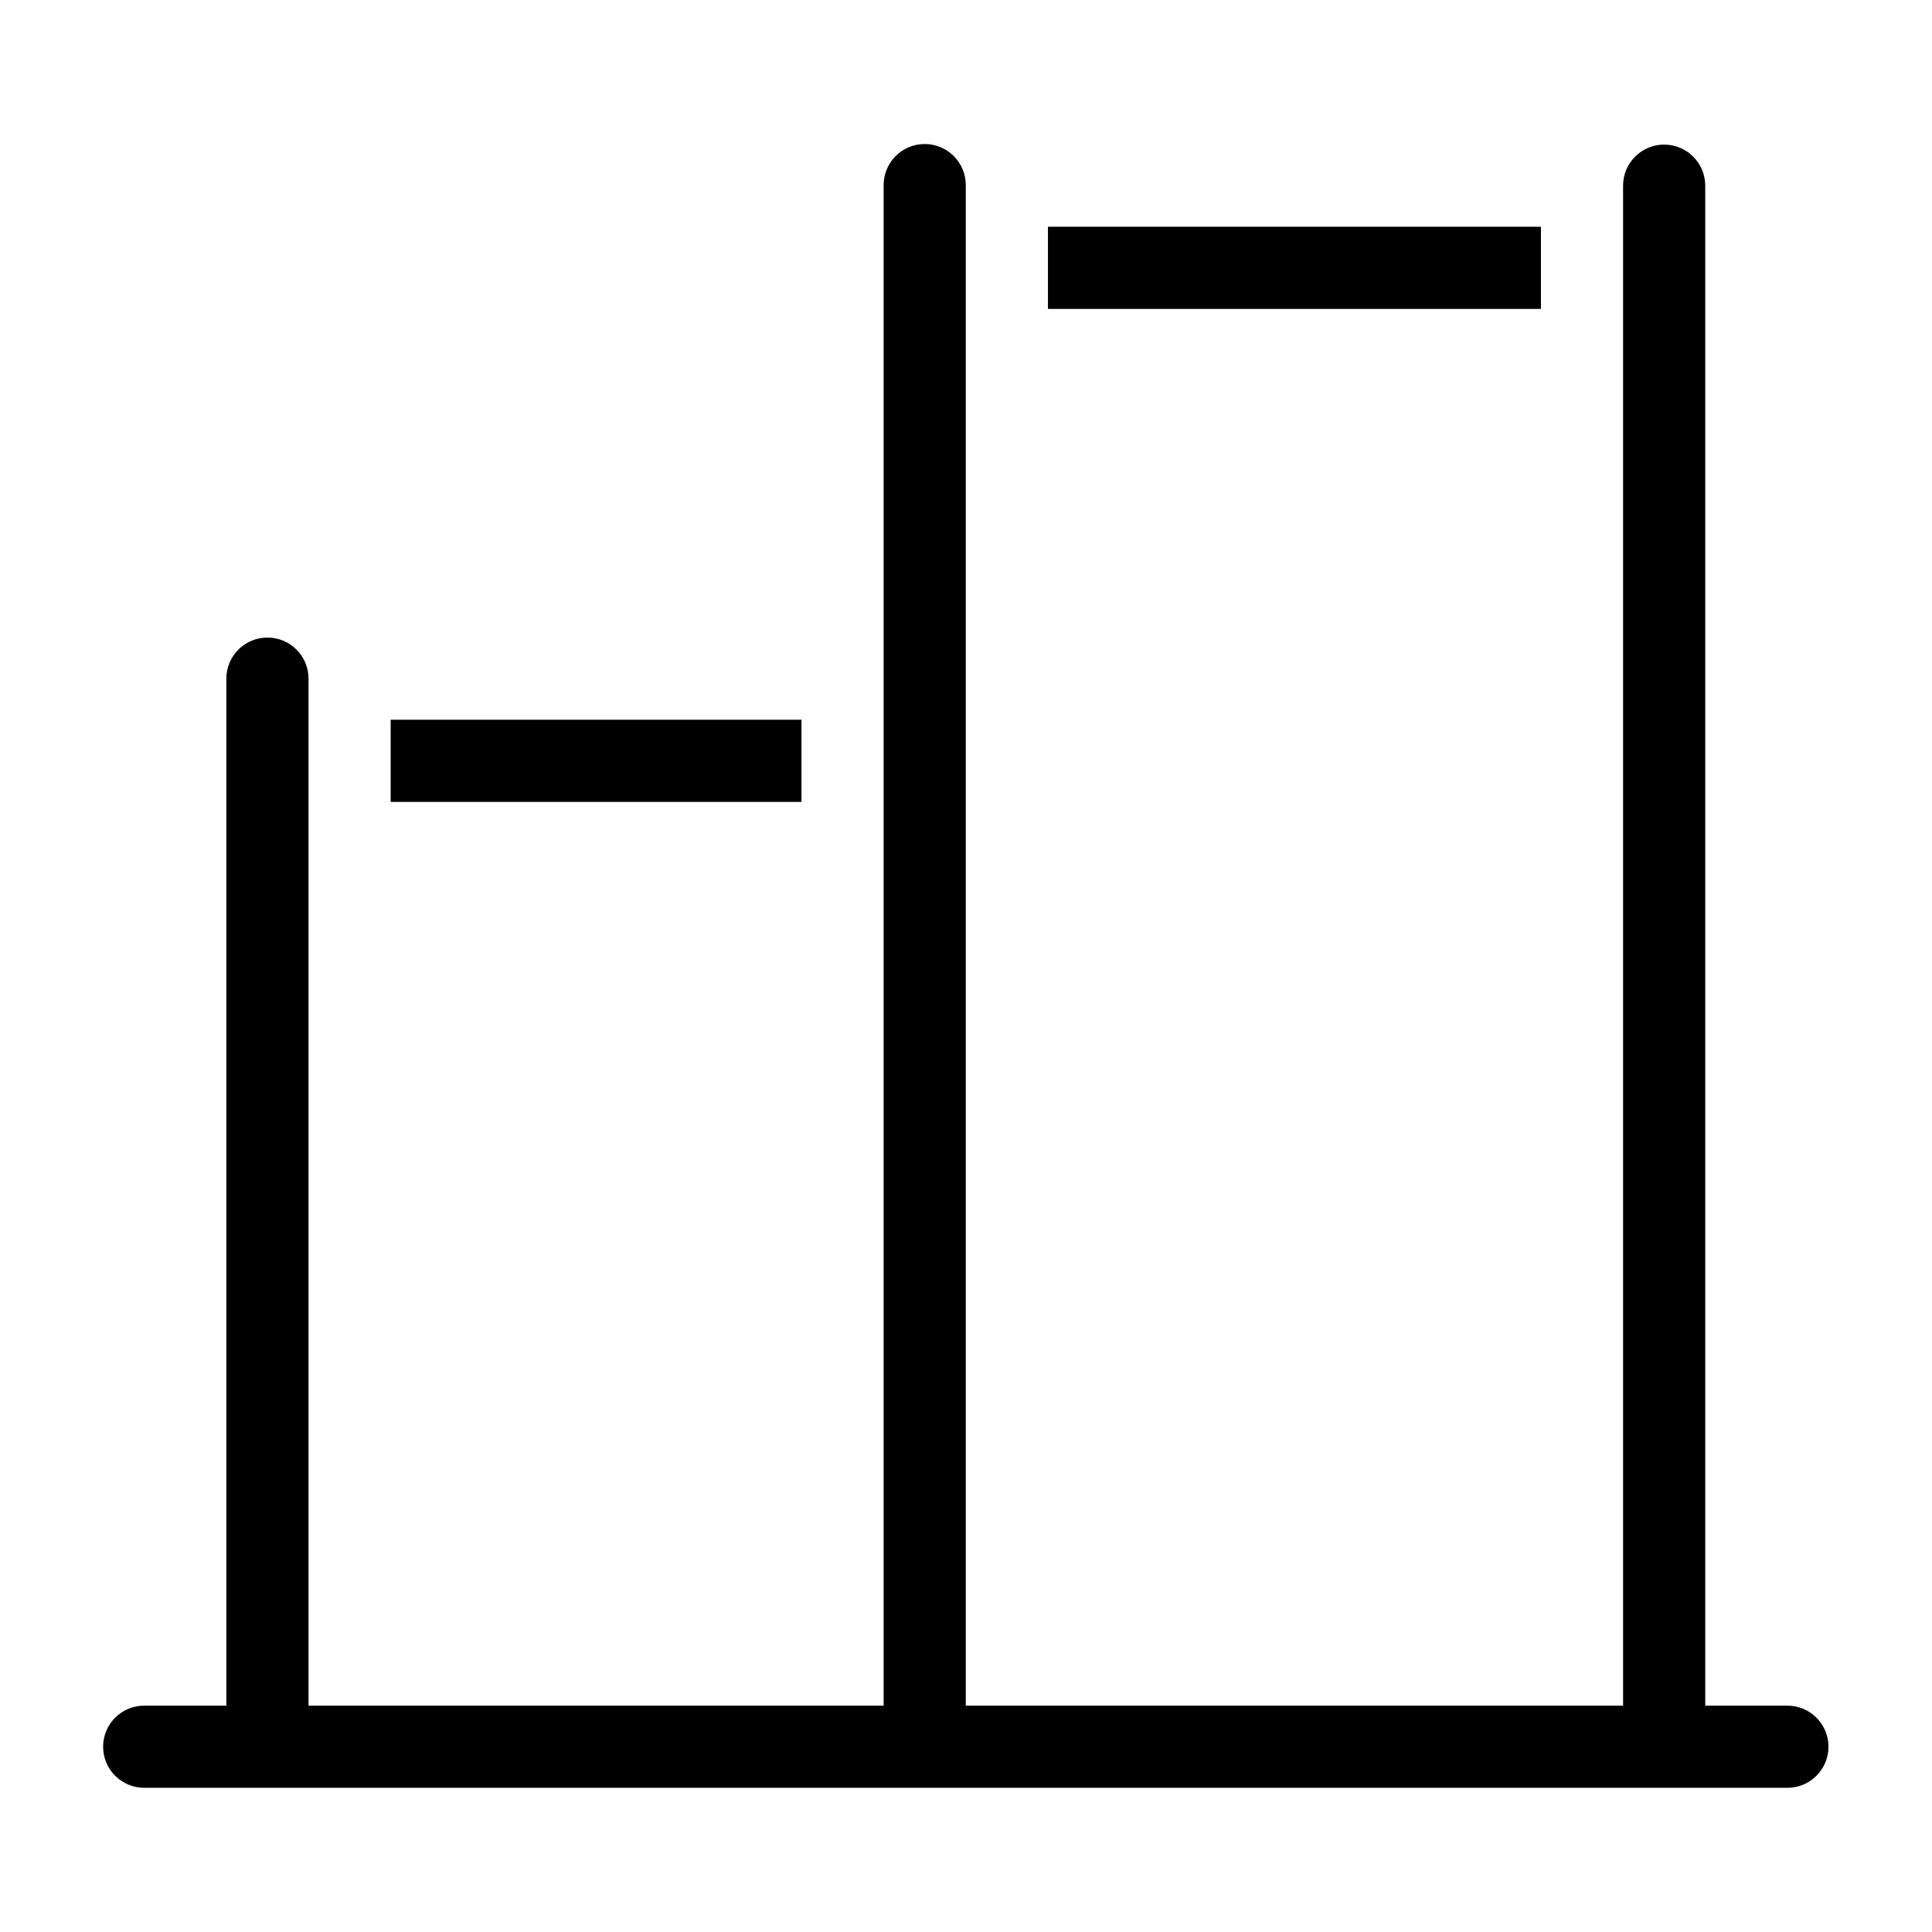
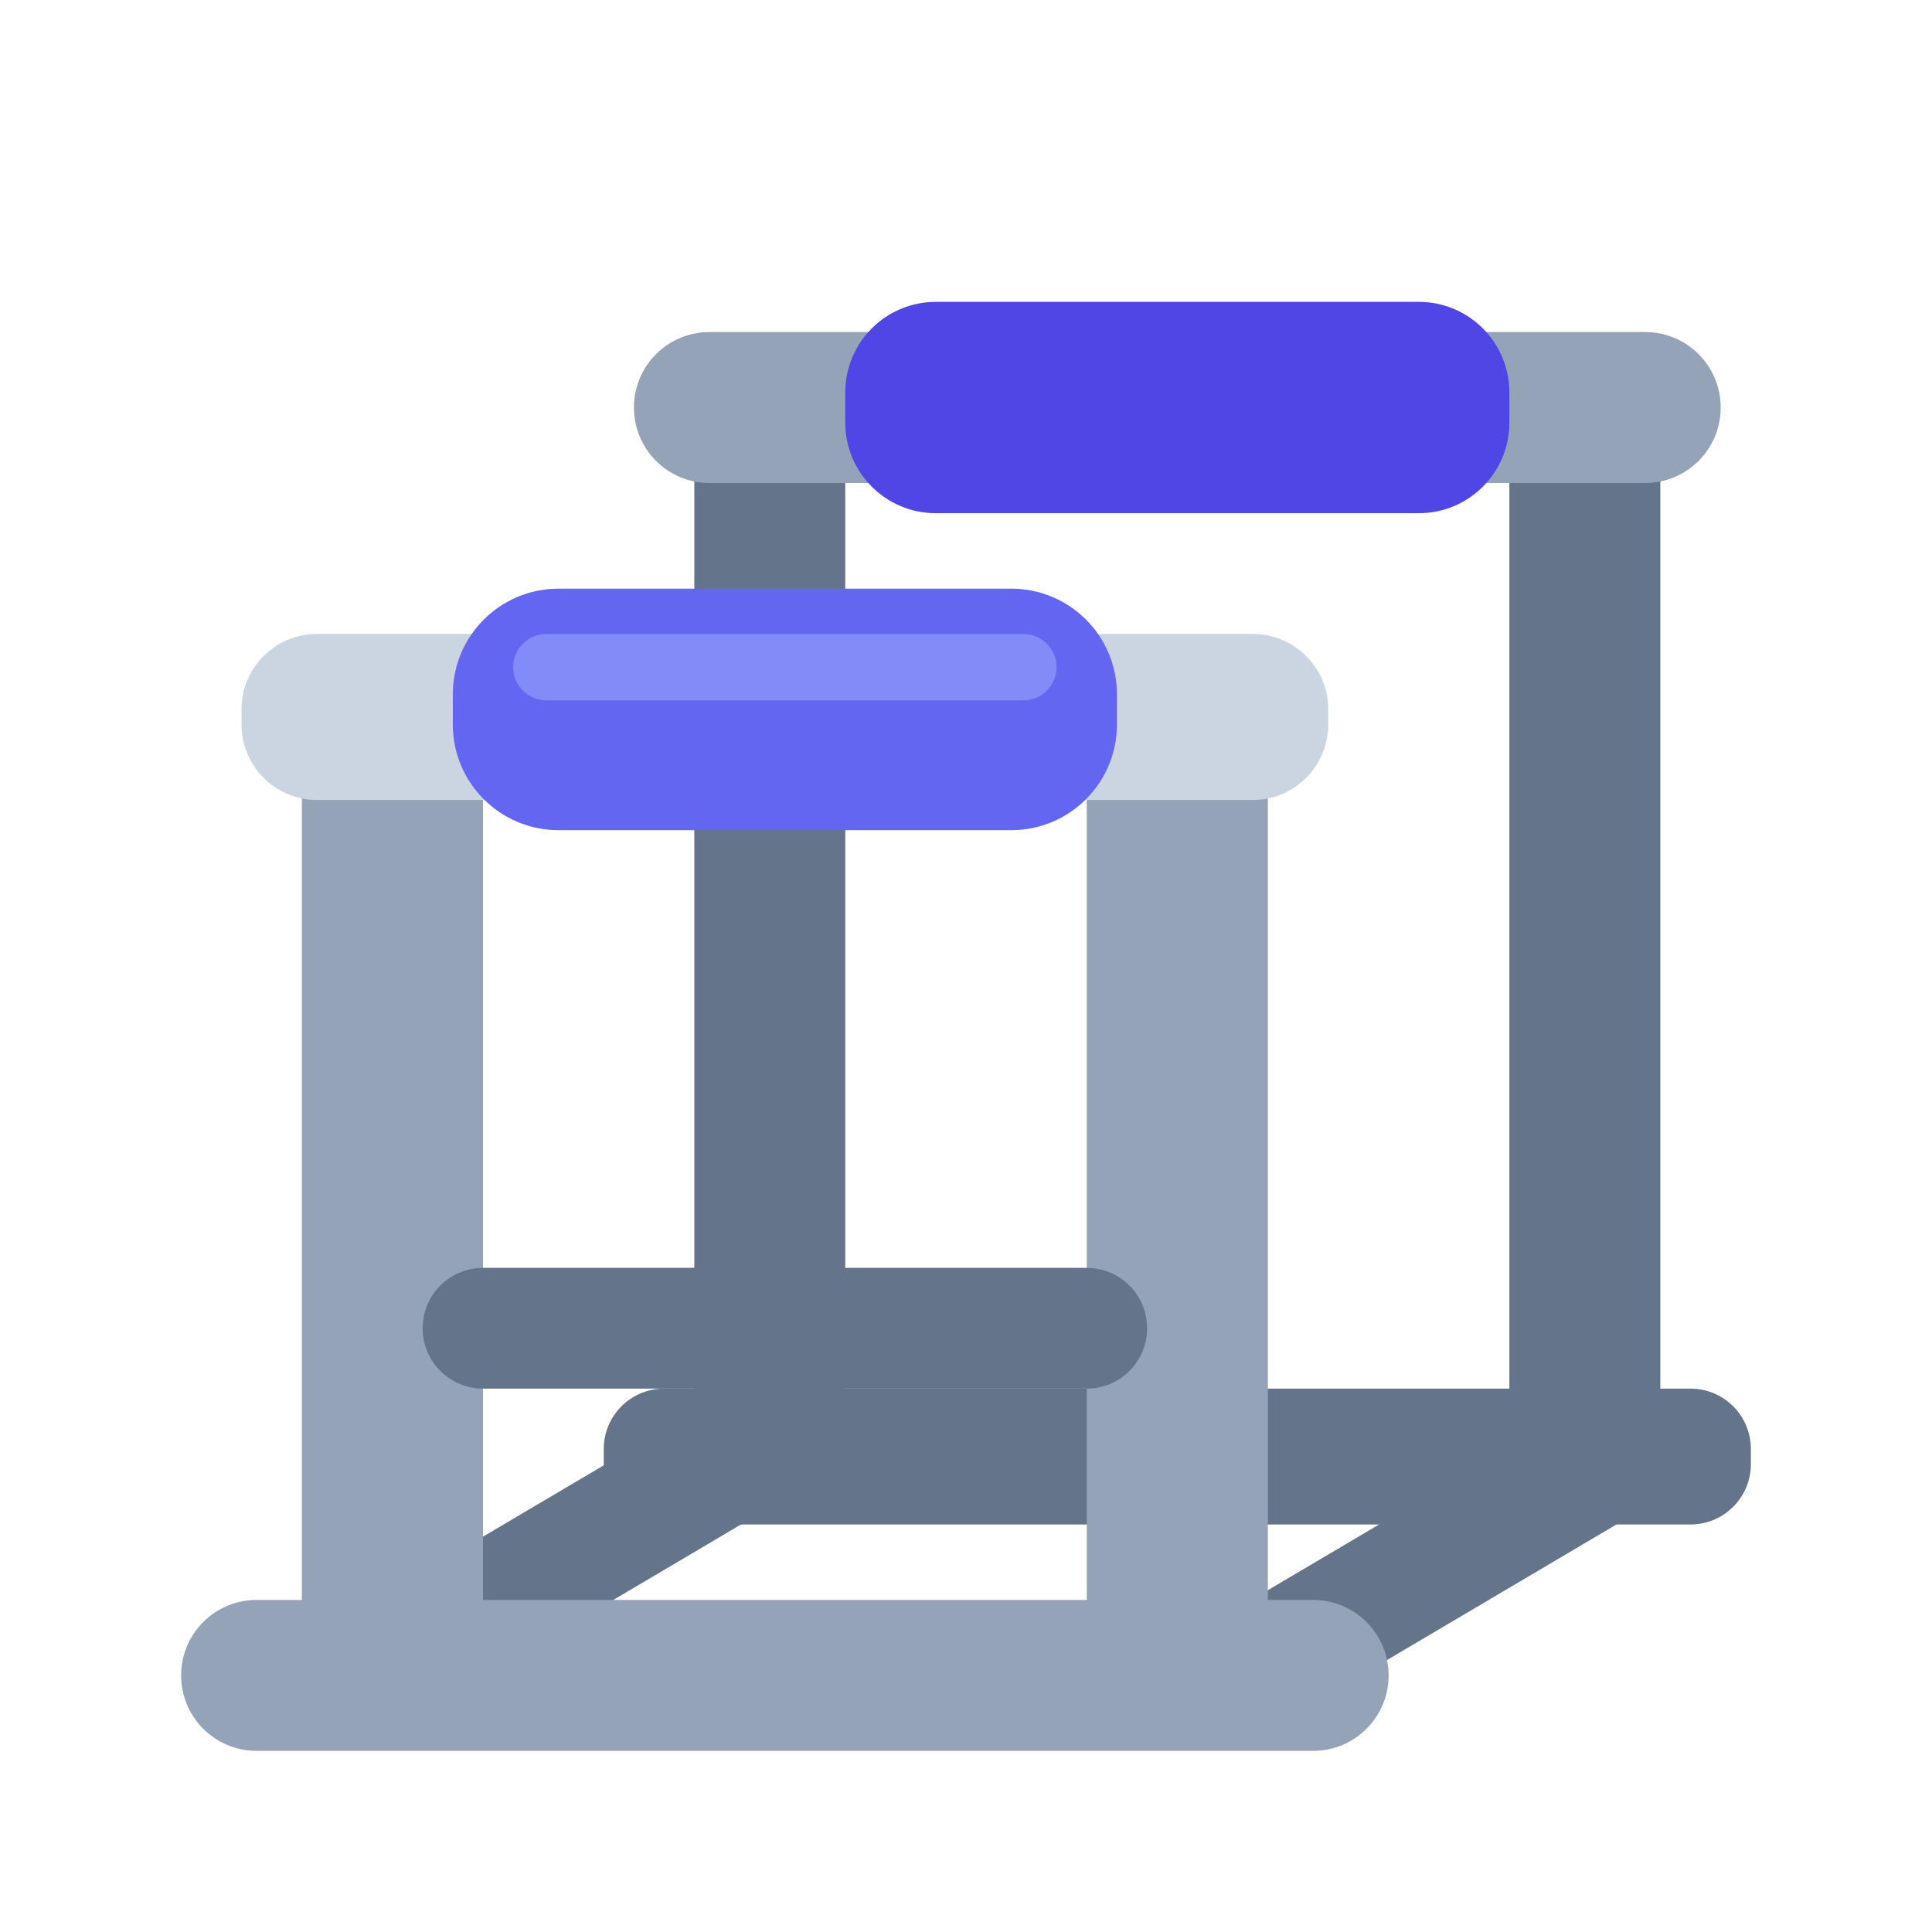
- <svg xmlns="http://www.w3.org/2000/svg" viewBox="1.49 1.48 47.03 47.03">
-   <path d="M 23.984 4.986 A 1 1 0 0 0 23 6 L 23 43 L 9 43 L 9 18 A 1 1 0 1 0 7 18 L 7 43 L 5 43 A 1 1 0 1 0 5 45 L 45 45 A 1 1 0 1 0 45 43 L 43 43 L 43 6 A 1 1 0 1 0 41 6 L 41 43 L 25 43 L 25 6 A 1 1 0 0 0 23.984 4.986 z M 27 7 L 27 9 L 39 9 L 39 7 L 27 7 z M 11 19 L 11 21 L 21 21 L 21 19 L 11 19 z" />
+ <svg xmlns="http://www.w3.org/2000/svg" viewBox="0 0 64 64" fill="none">
+   <rect x="20" y="46" width="38" height="4.5" rx="2" fill="#64748B" />
+   <rect x="23" y="13" width="5" height="35" rx="2" fill="#64748B" />
+   <rect x="50" y="13" width="5" height="35" rx="2" fill="#64748B" />
+   <rect x="21" y="11" width="36" height="5" rx="2.5" fill="#94A3B8" />
+   <rect x="28" y="10" width="22" height="7" rx="3" fill="#4F46E5" />
+   <path d="M13 55L24 48.5M42 55L53 48.5" stroke="#64748B" stroke-width="4" stroke-linecap="round" />
+   <rect x="6" y="53" width="40" height="5" rx="2.5" fill="#94A3B8" />
+   <rect x="10" y="23" width="6" height="32" rx="2" fill="#94A3B8" />
+   <rect x="36" y="23" width="6" height="32" rx="2" fill="#94A3B8" />
+   <rect x="14" y="42" width="24" height="4" rx="2" fill="#64748B" />
+   <rect x="8" y="21" width="36" height="5.5" rx="2.5" fill="#CBD5E1" />
+   <rect x="15" y="19.5" width="22" height="8" rx="3.5" fill="#6366F1" />
+   <rect x="17" y="21" width="18" height="2.2" rx="1.1" fill="#818CF8" />
</svg>
